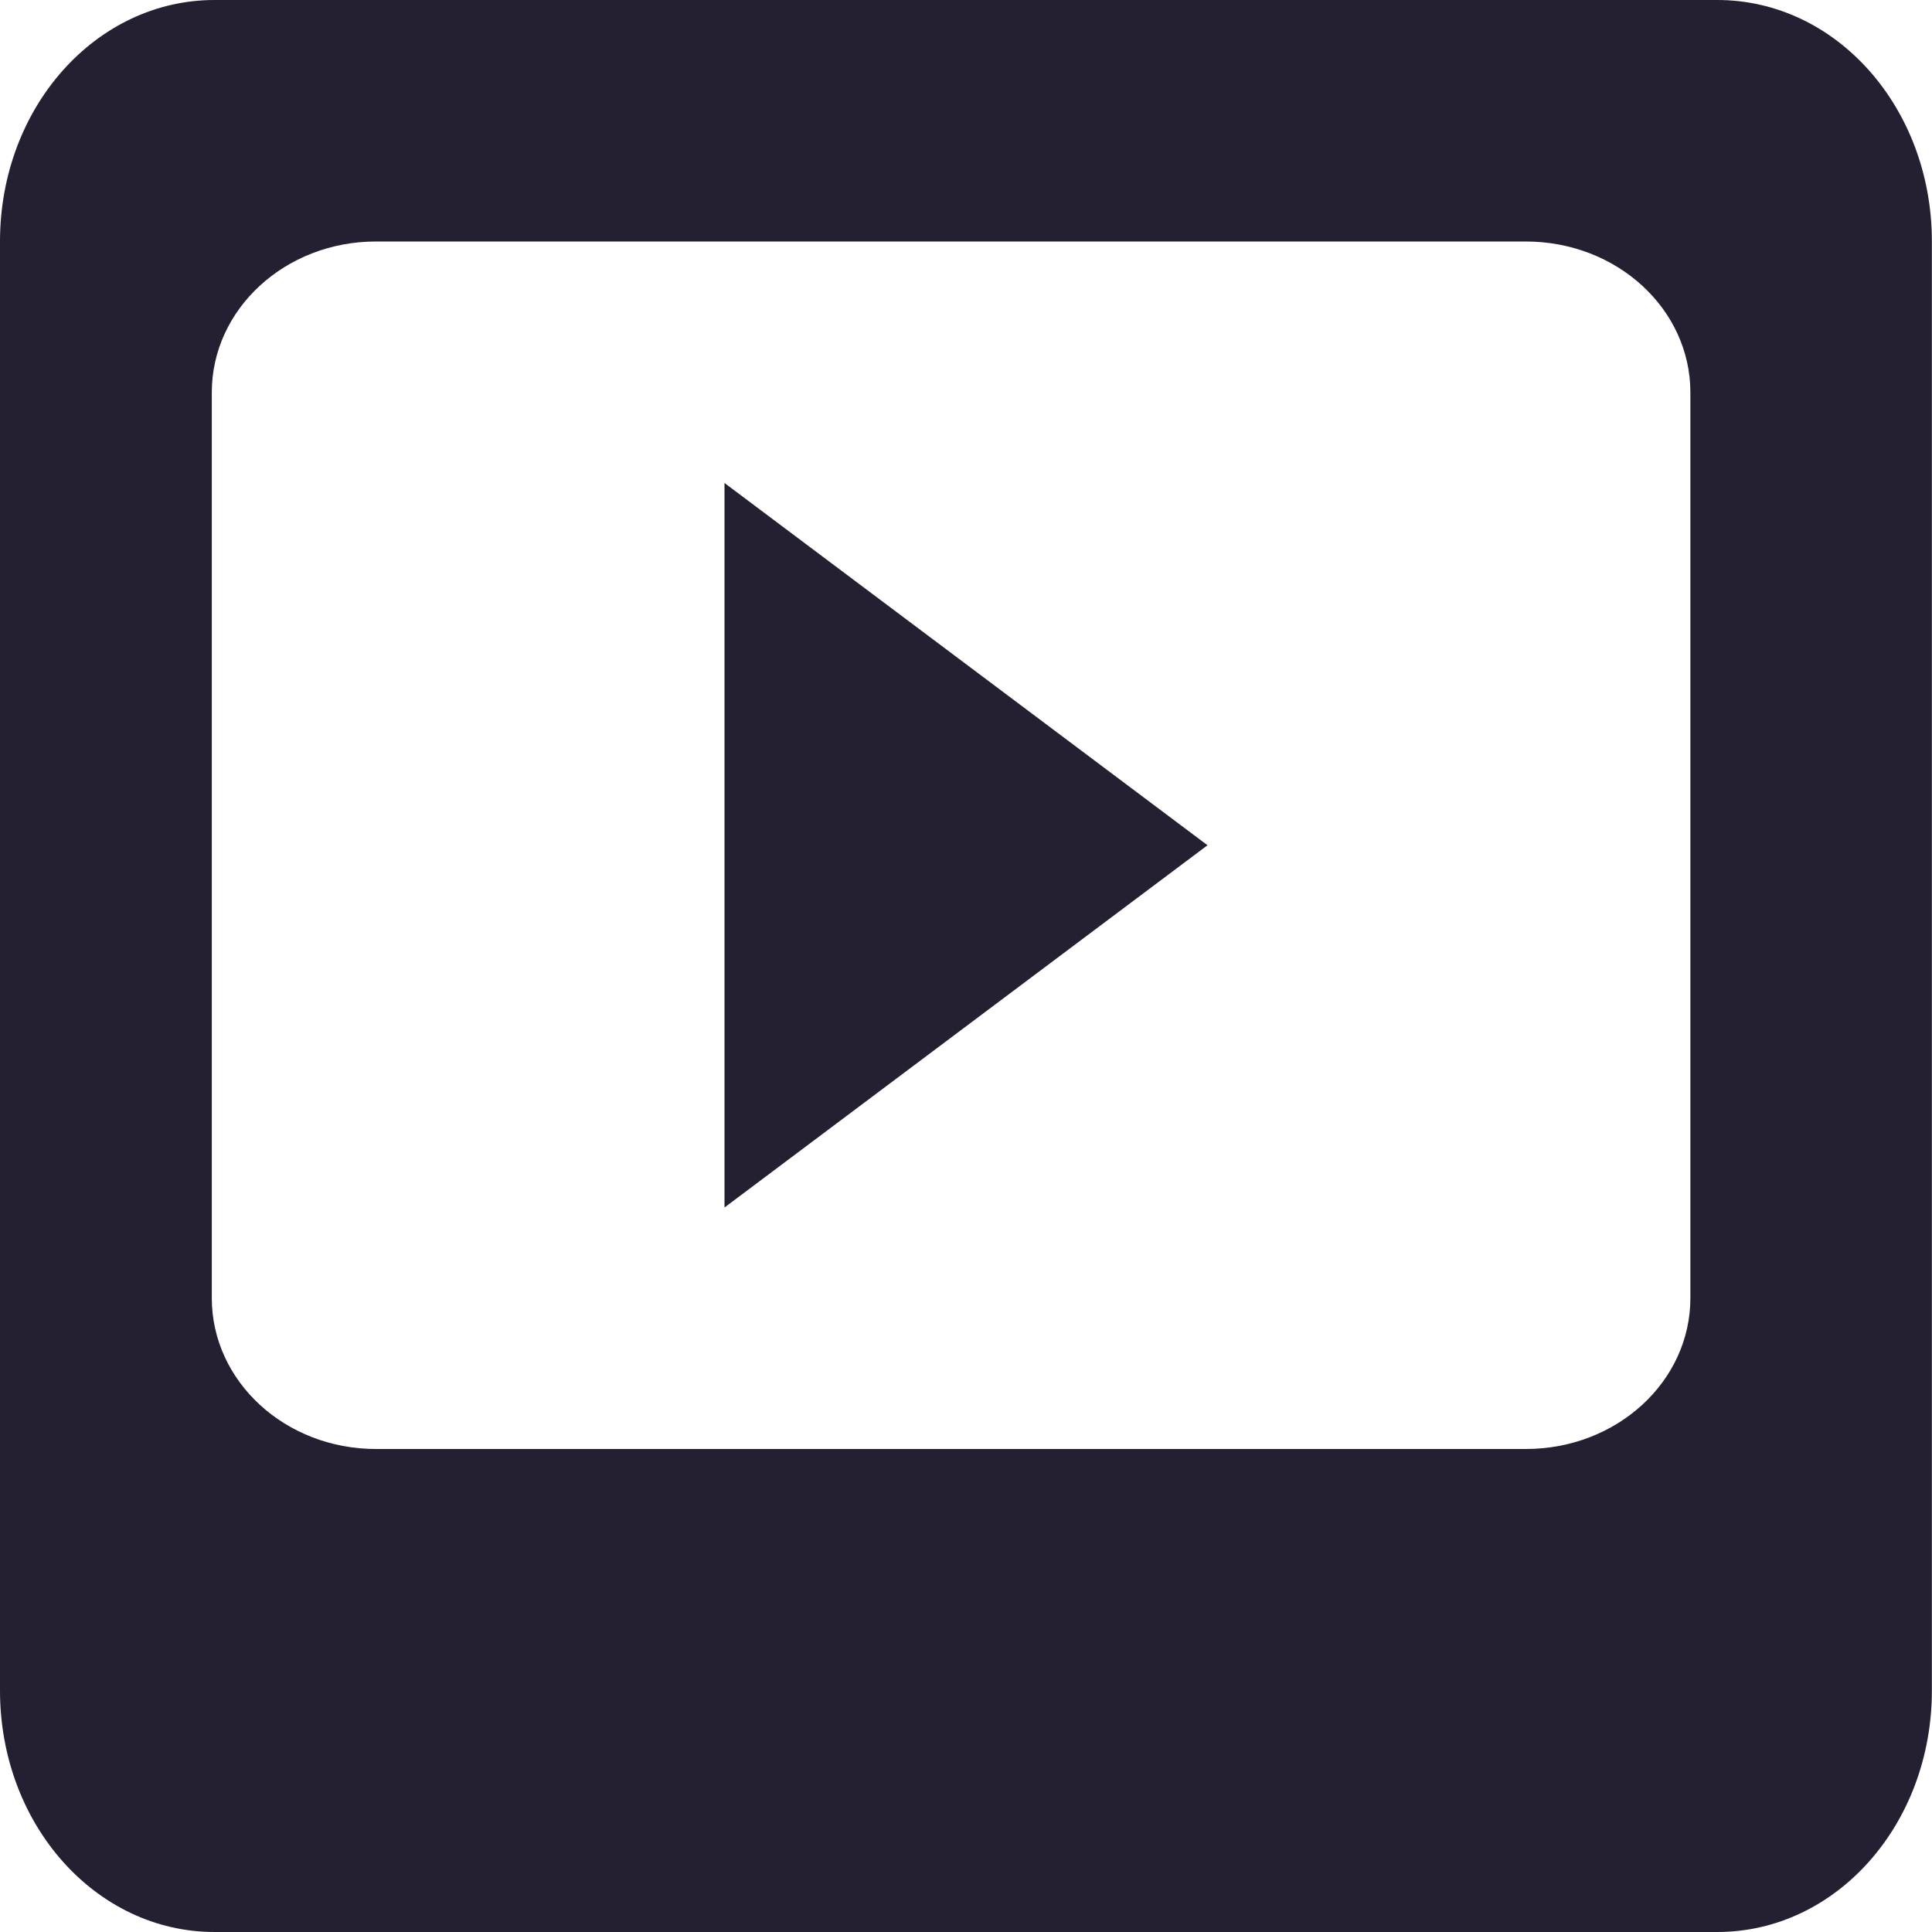
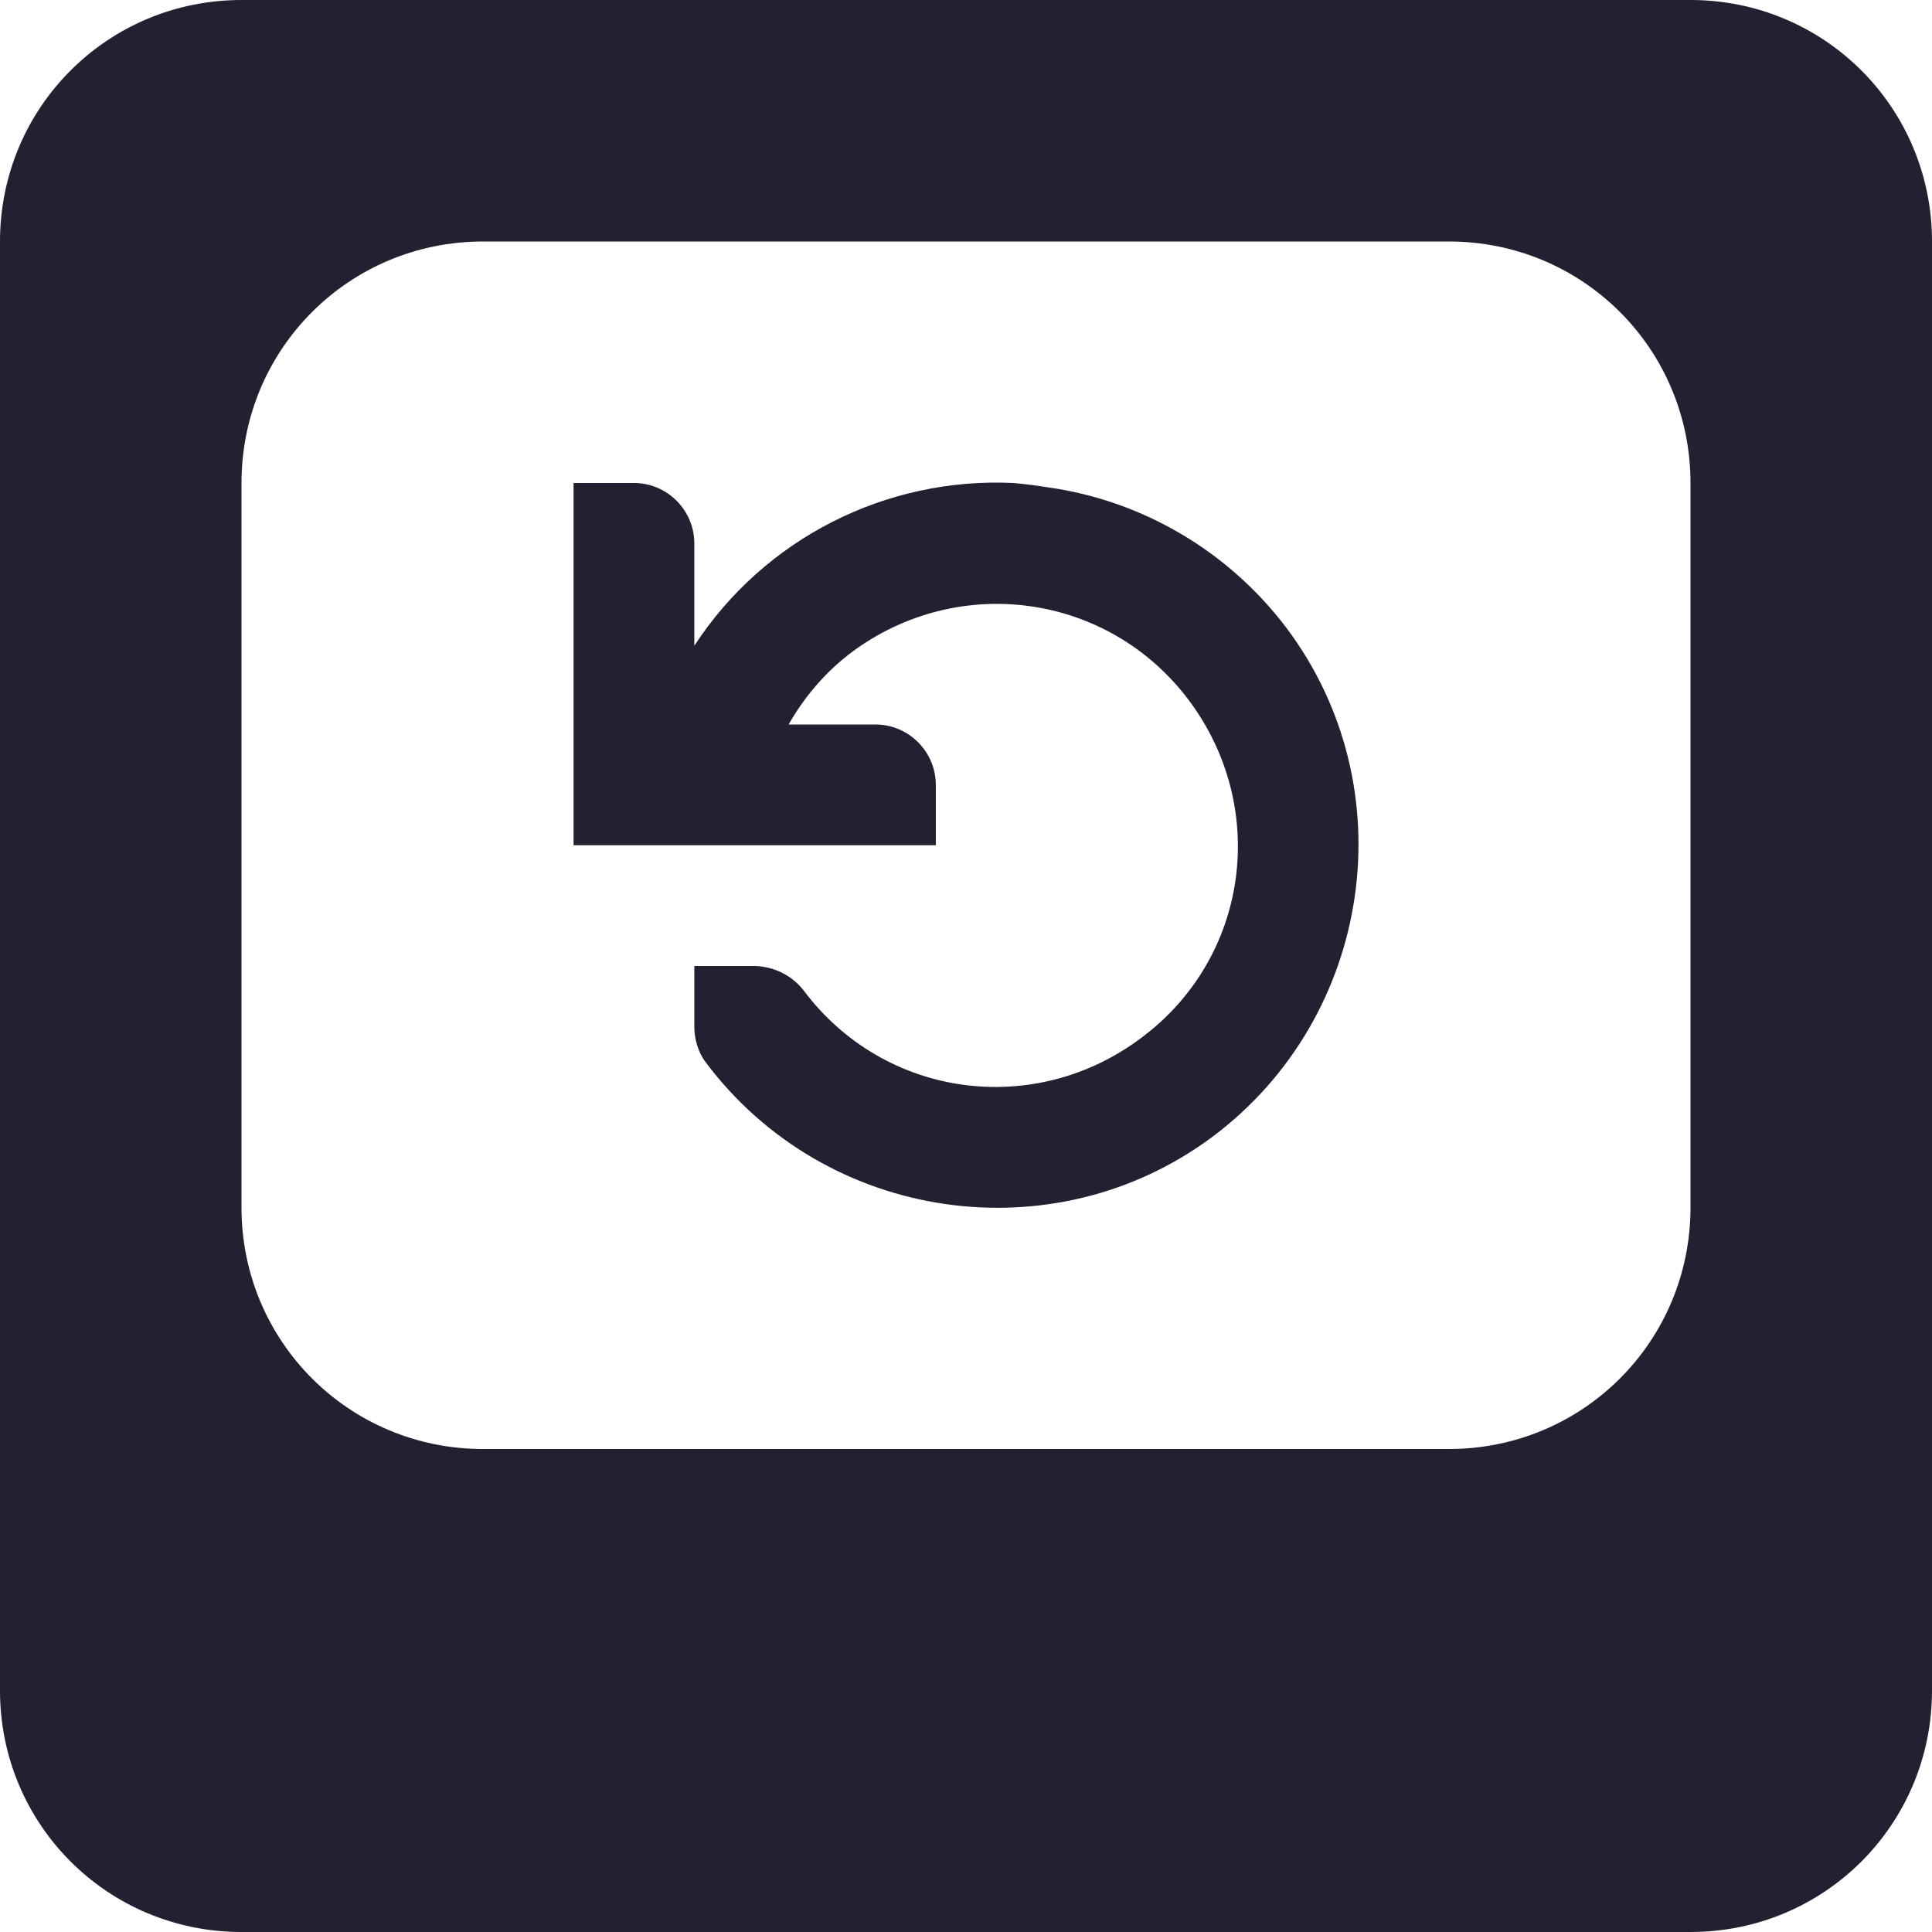
<svg xmlns="http://www.w3.org/2000/svg" height="16px" viewBox="0 0 16 16" width="16px">
  <g fill="#241f31">
-     <path d="m 1.777 0 c -0.984 0 -1.777 0.891 -1.777 2 v 12 c 0 1.109 0.793 2 1.777 2 h 12.445 c 0.984 0 1.777 -0.891 1.777 -2 v -12 c 0 -1.109 -0.793 -2 -1.777 -2 z m 1.336 2 h 9.523 c 0.754 0 1.363 0.559 1.363 1.25 v 7.5 c 0 0.691 -0.609 1.25 -1.363 1.25 h -9.523 c -0.75 0 -1.359 -0.559 -1.359 -1.25 v -7.5 c 0 -0.691 0.609 -1.25 1.359 -1.25 z m 0 0" />
-     <path d="m 6 10 v -6 l 4 3 z m 0 0" />
+     <path d="m 2 0 c -1.109 0 -2 0.891 -2 2 v 12 c 0 1.109 0.891 2 2 2 h 12 c 1.109 0 2 -0.891 2 -2 v -12 c 0 -1.109 -0.891 -2 -2 -2 z m 2 2 h 8 c 1.109 0 2 0.891 2 2 v 6 c 0 1.109 -0.891 2 -2 2 h -8 c -1.109 0 -2 -0.891 -2 -2 v -6 c 0 -1.109 0.891 -2 2 -2 z m 0 0" />
+     <path d="m 8.391 4 c 0.094 0.008 0.188 0.02 0.281 0.035 c 0.789 0.109 1.504 0.531 1.984 1.168 c 0.992 1.324 0.711 3.215 -0.609 4.207 c -1.32 0.988 -3.211 0.711 -4.203 -0.613 c -0.062 -0.082 -0.094 -0.191 -0.094 -0.297 v -0.5 h 0.5 c 0.16 0.004 0.309 0.078 0.406 0.203 c 0.668 0.891 1.91 1.059 2.797 0.391 c 0.891 -0.664 1.059 -1.906 0.391 -2.797 c -0.668 -0.887 -1.91 -1.055 -2.797 -0.391 c -0.215 0.164 -0.387 0.367 -0.516 0.594 h 0.719 c 0.277 0 0.5 0.227 0.5 0.5 v 0.5 h -3 v -3 h 0.5 c 0.277 0 0.5 0.227 0.5 0.5 v 0.848 c 0.578 -0.887 1.586 -1.398 2.641 -1.348 z m 0 0" />
  </g>
</svg>
